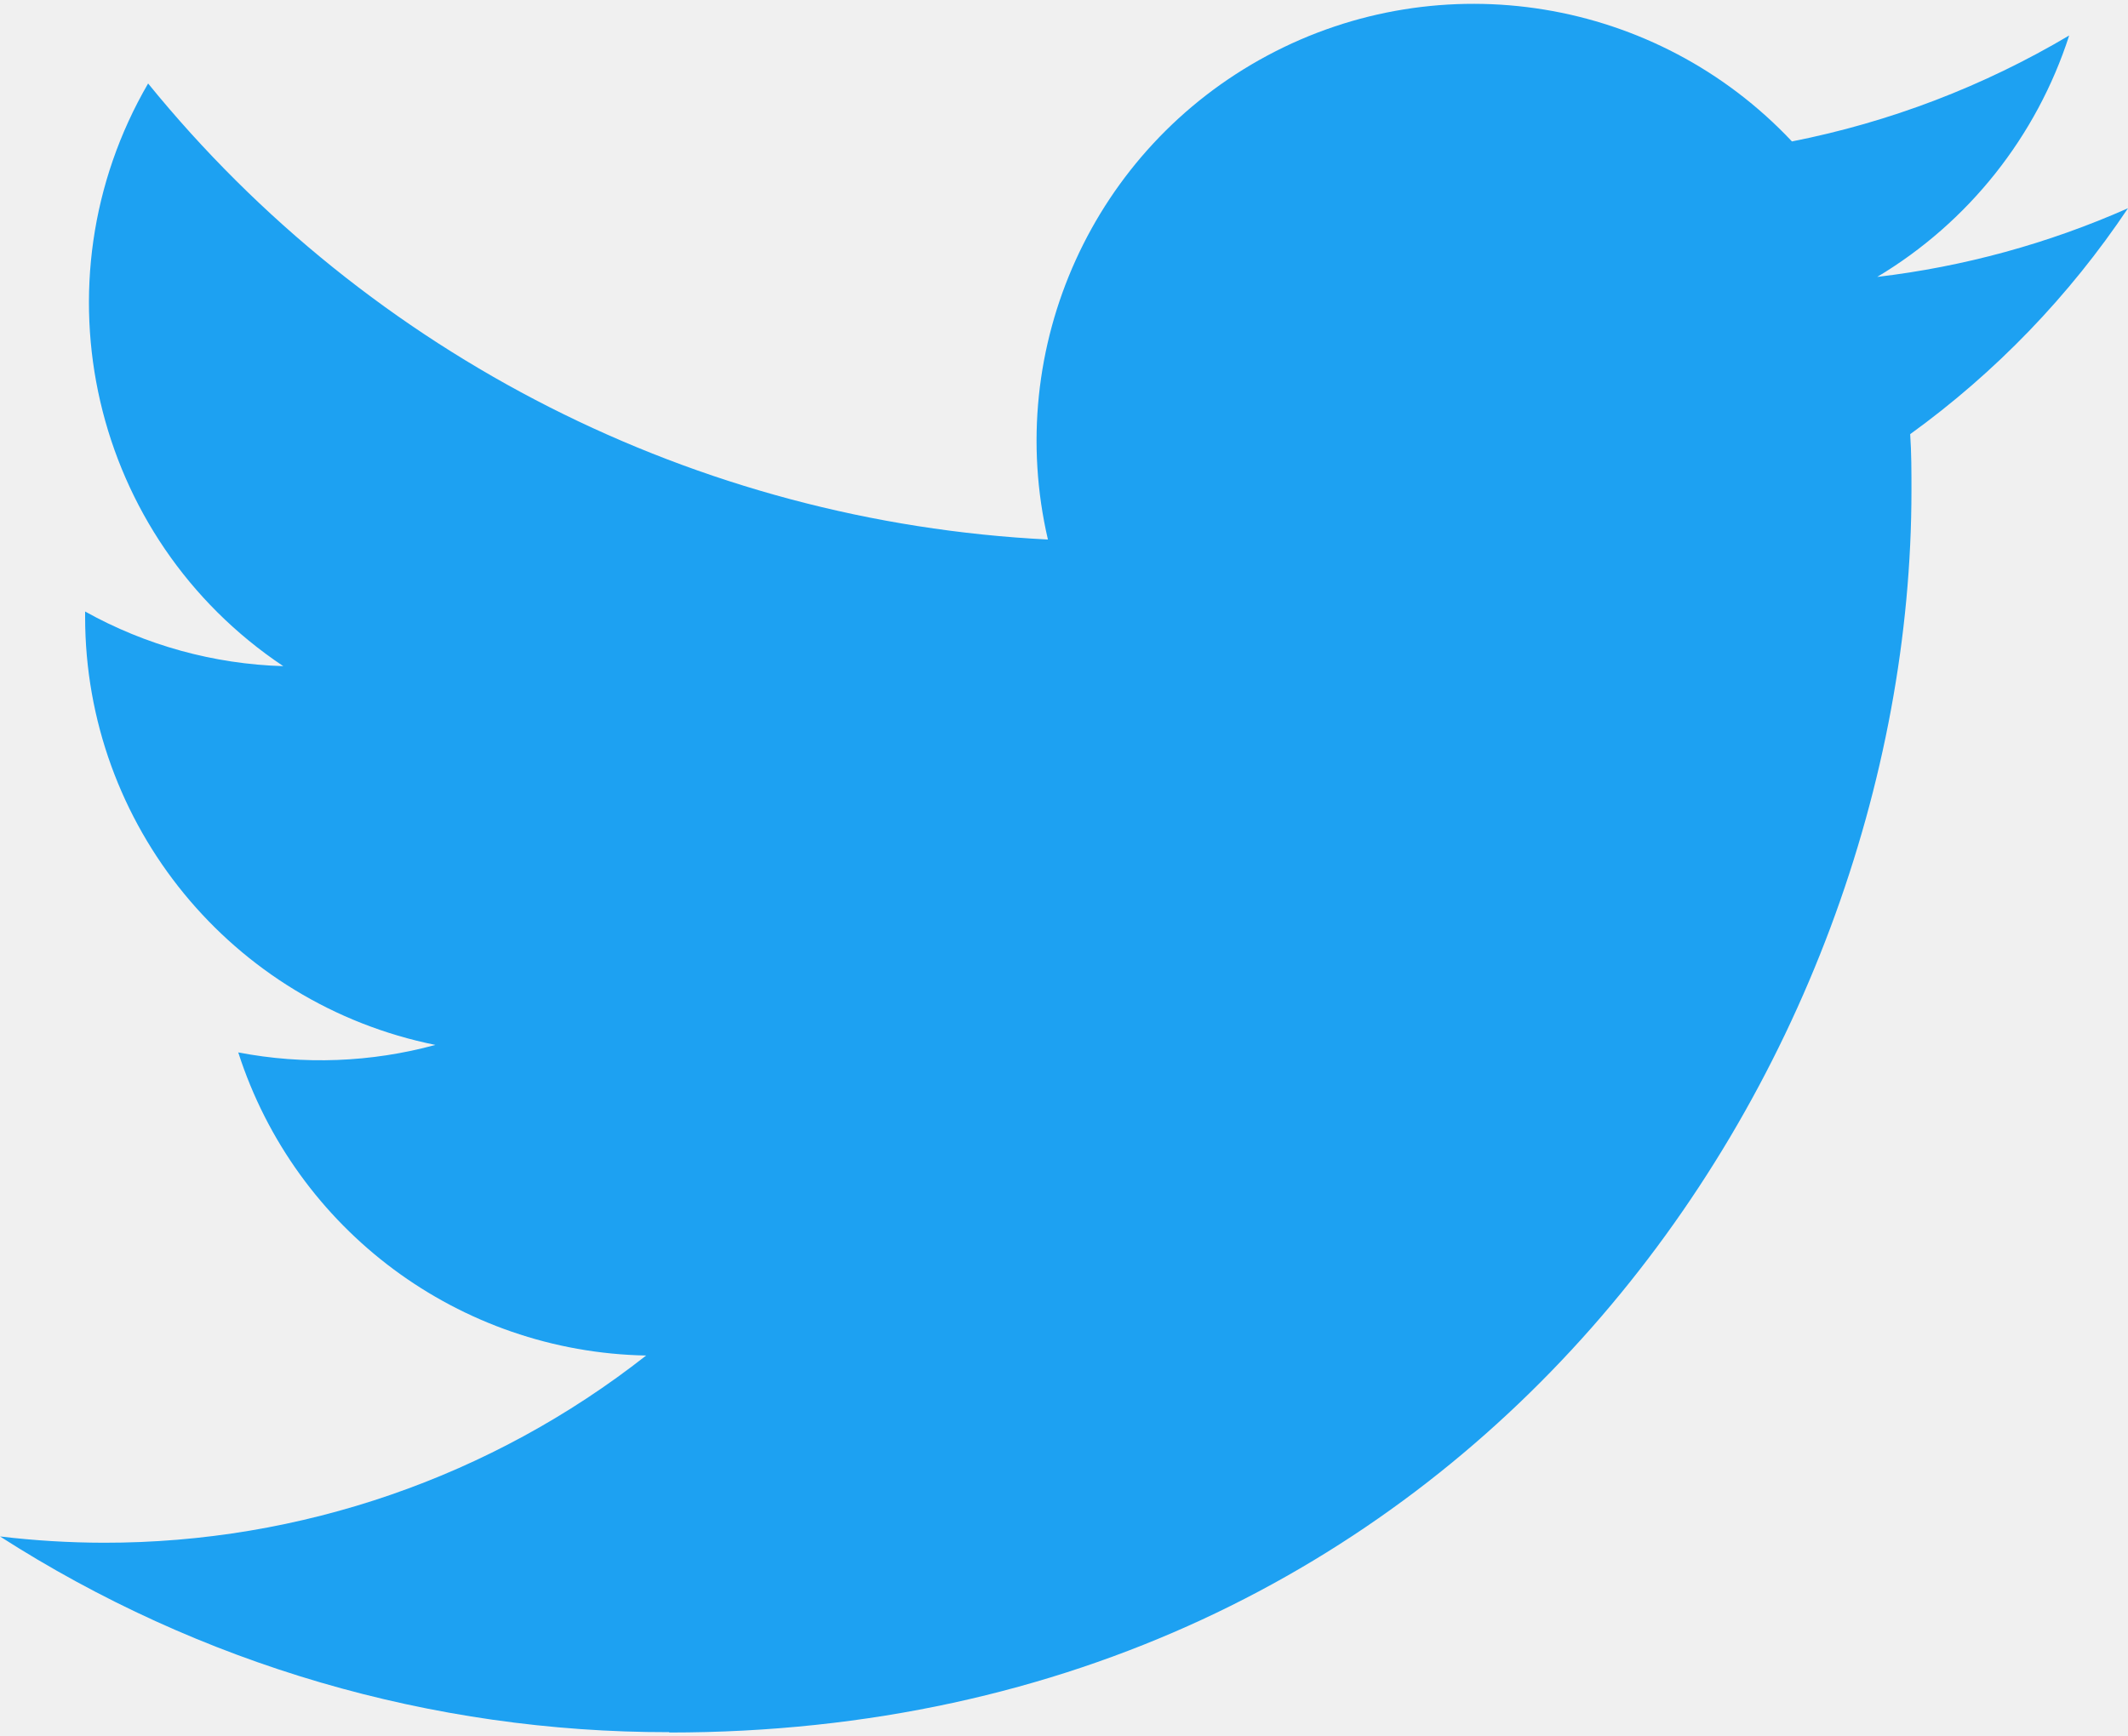
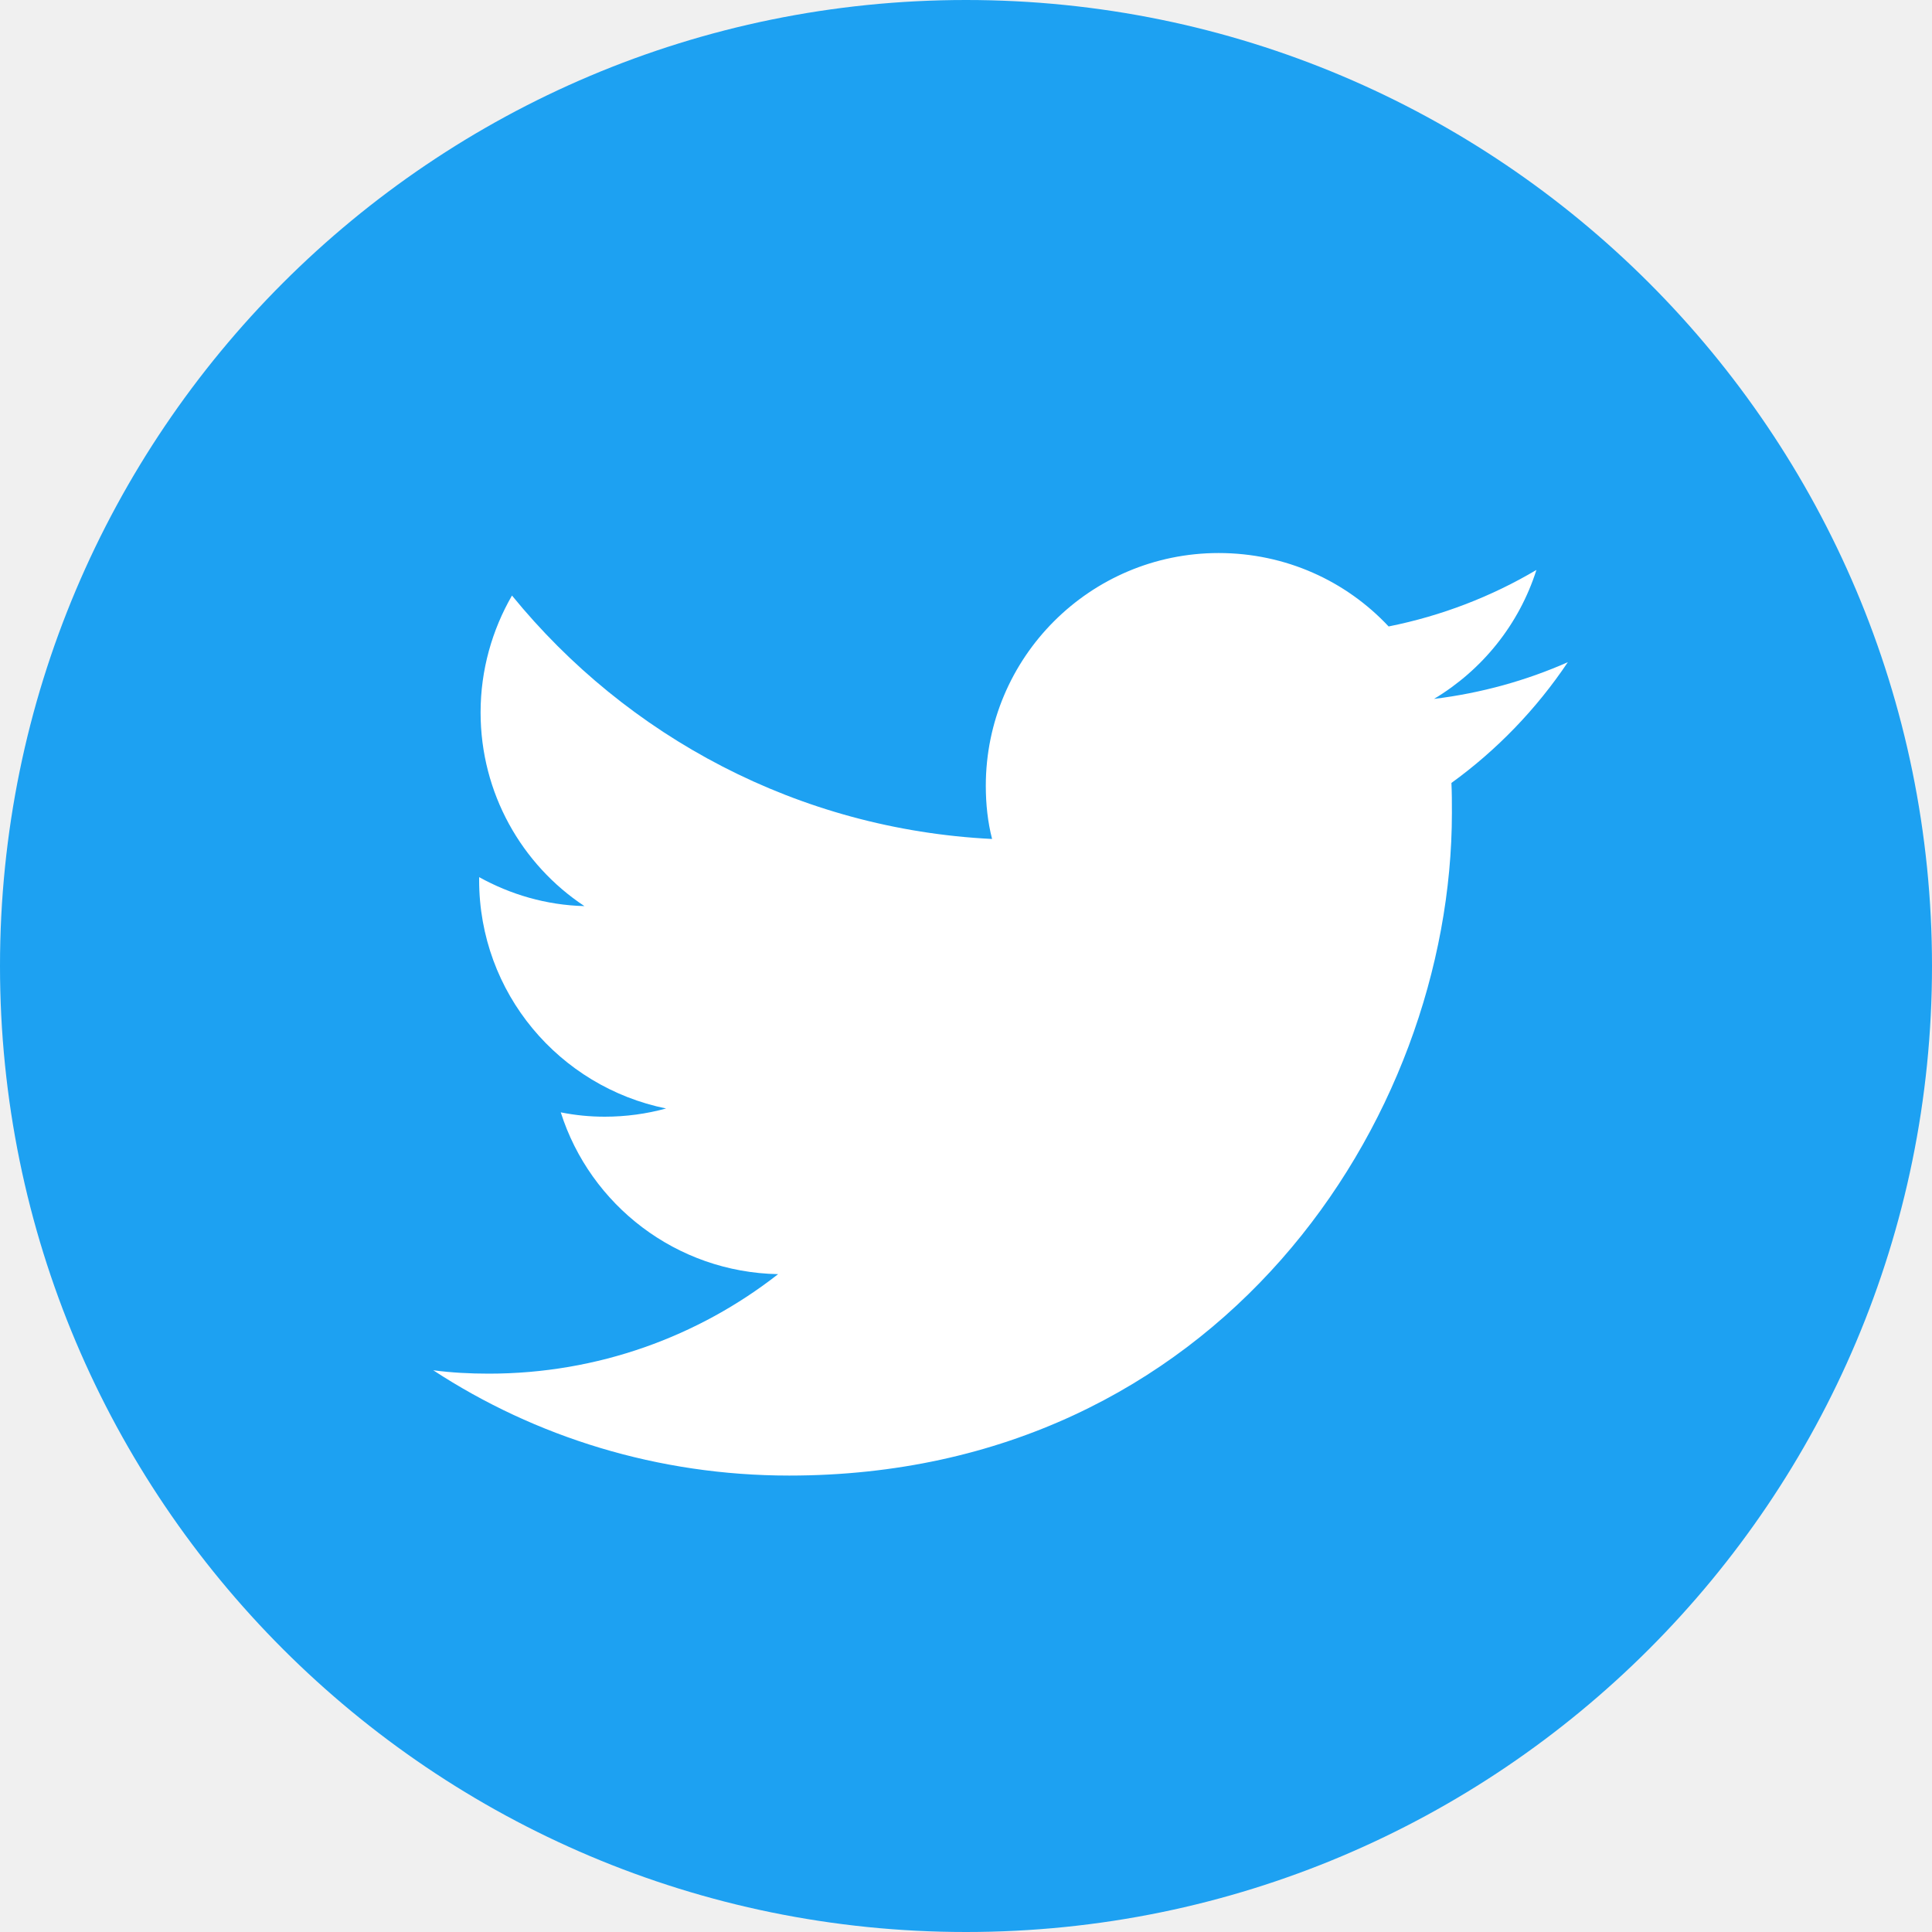
- <svg xmlns="http://www.w3.org/2000/svg" width="250" height="204">
-   <g fill="none" fill-rule="evenodd">
-     <path d="M-2-25h255v255H-2z" />
-     <path d="M78.62 203.59c94.34 0 145.94-78.16 145.94-145.94 0-2.22 0-4.43-.15-6.63A104.36 104.36 0 0 0 250 24.47a102.38 102.38 0 0 1-29.46 8.07 51.47 51.47 0 0 0 22.55-28.37 102.79 102.79 0 0 1-32.57 12.45C194.62-.286 169.357-4.424 148.895 6.527c-20.461 10.95-31.032 34.266-25.785 56.873A145.62 145.62 0 0 1 17.4 9.81C3.786 33.246 10.74 63.229 33.28 78.28A50.91 50.91 0 0 1 10 71.86v.65c.007 24.416 17.218 45.445 41.15 50.28a51.21 51.21 0 0 1-23.16.88c6.72 20.894 25.976 35.208 47.92 35.62a102.92 102.92 0 0 1-63.7 22A104.41 104.41 0 0 1 0 180.55a145.21 145.21 0 0 0 78.62 23" fill="#1DA1F2" fill-rule="nonzero" />
-   </g>
+ <svg xmlns="http://www.w3.org/2000/svg" viewBox="0 0 400 400">
+   <circle cx="200" cy="200" r="200" fill="#1da1f2" />
+   <path d="M163.4 305.5c88.7 0 137.2-73.5 137.2-137.2 0-2.1 0-4.2-.1-6.2 9.4-6.8 17.6-15.3 24.1-25-8.6 3.8-17.9 6.4-27.7 7.6 10-6 17.6-15.4 21.2-26.7-9.3 5.5-19.6 9.5-30.6 11.7-8.8-9.4-21.3-15.2-35.2-15.2-26.6 0-48.2 21.6-48.2 48.2 0 3.8.4 7.5 1.3 11-40.1-2-75.6-21.2-99.4-50.4-4.1 7.1-6.5 15.4-6.5 24.2 0 16.7 8.5 31.5 21.5 40.1-7.9-.2-15.3-2.4-21.8-6v.6c0 23.4 16.6 42.8 38.7 47.3-4 1.1-8.3 1.7-12.7 1.7-3.1 0-6.1-.3-9.1-.9 6.1 19.2 23.9 33.1 45 33.5-16.5 12.9-37.3 20.6-59.9 20.6-3.9 0-7.7-.2-11.5-.7 21.1 13.8 46.5 21.8 73.7 21.8" fill="#fff" />
</svg>
